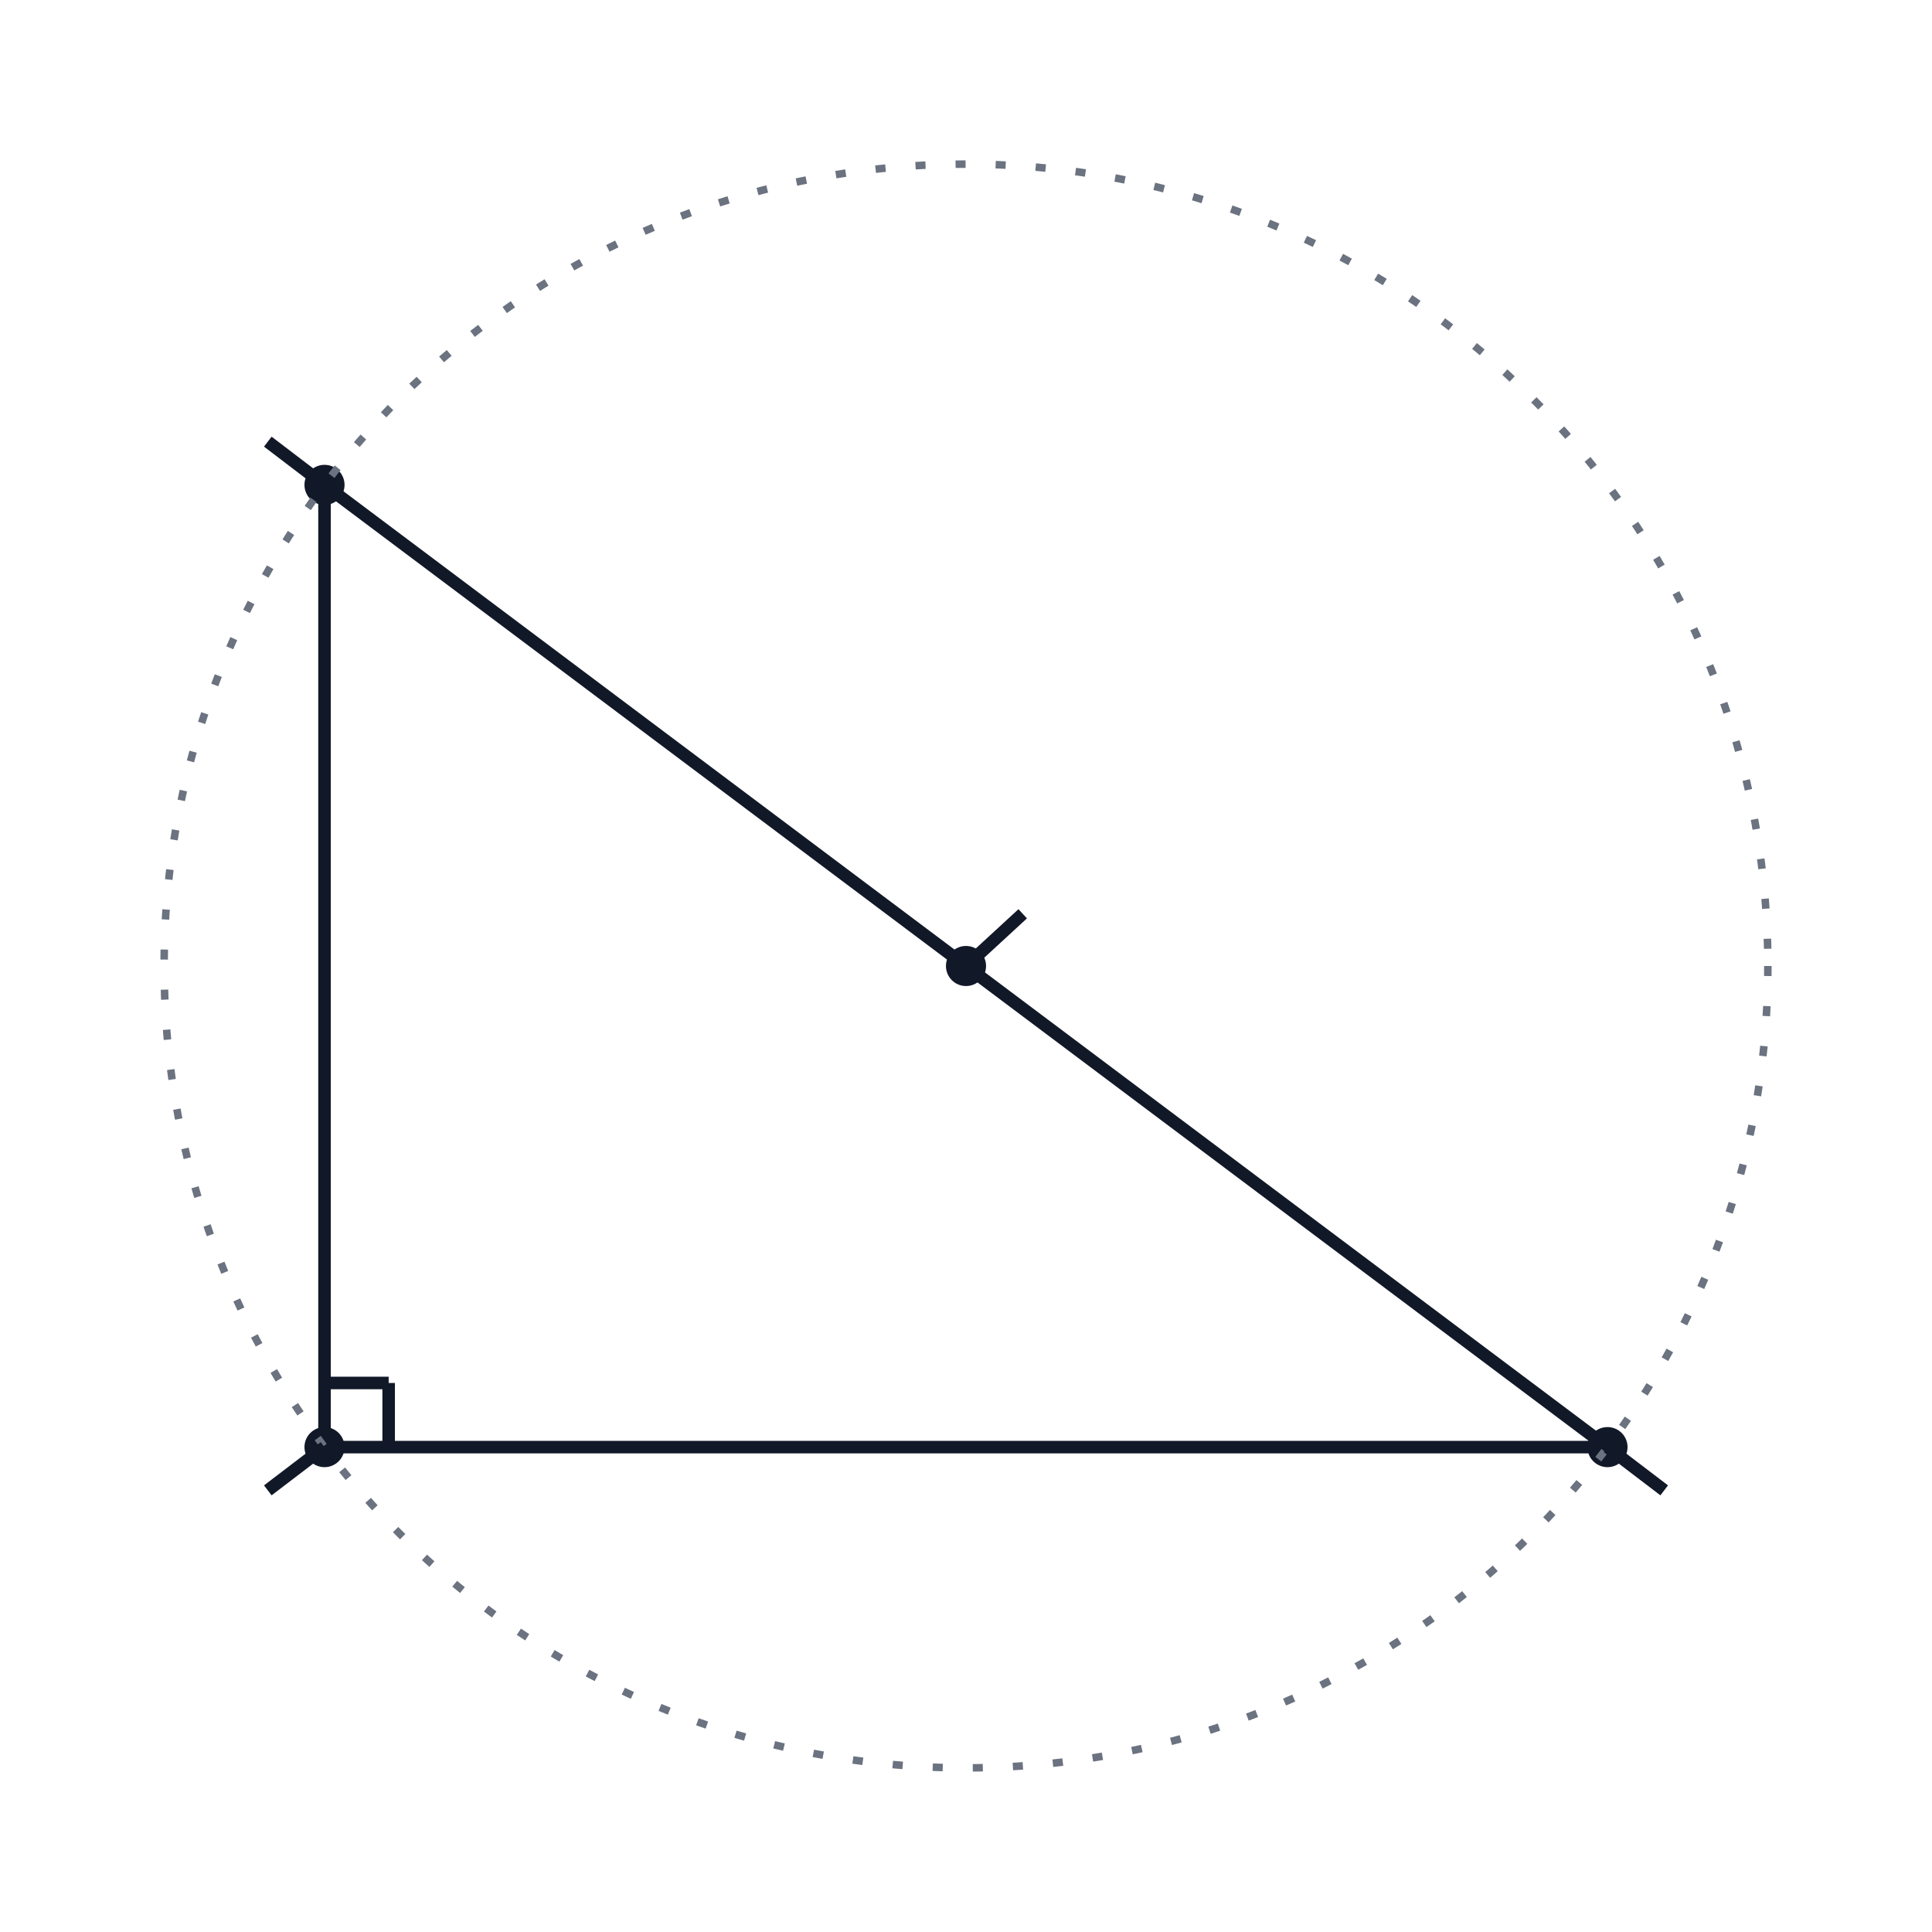
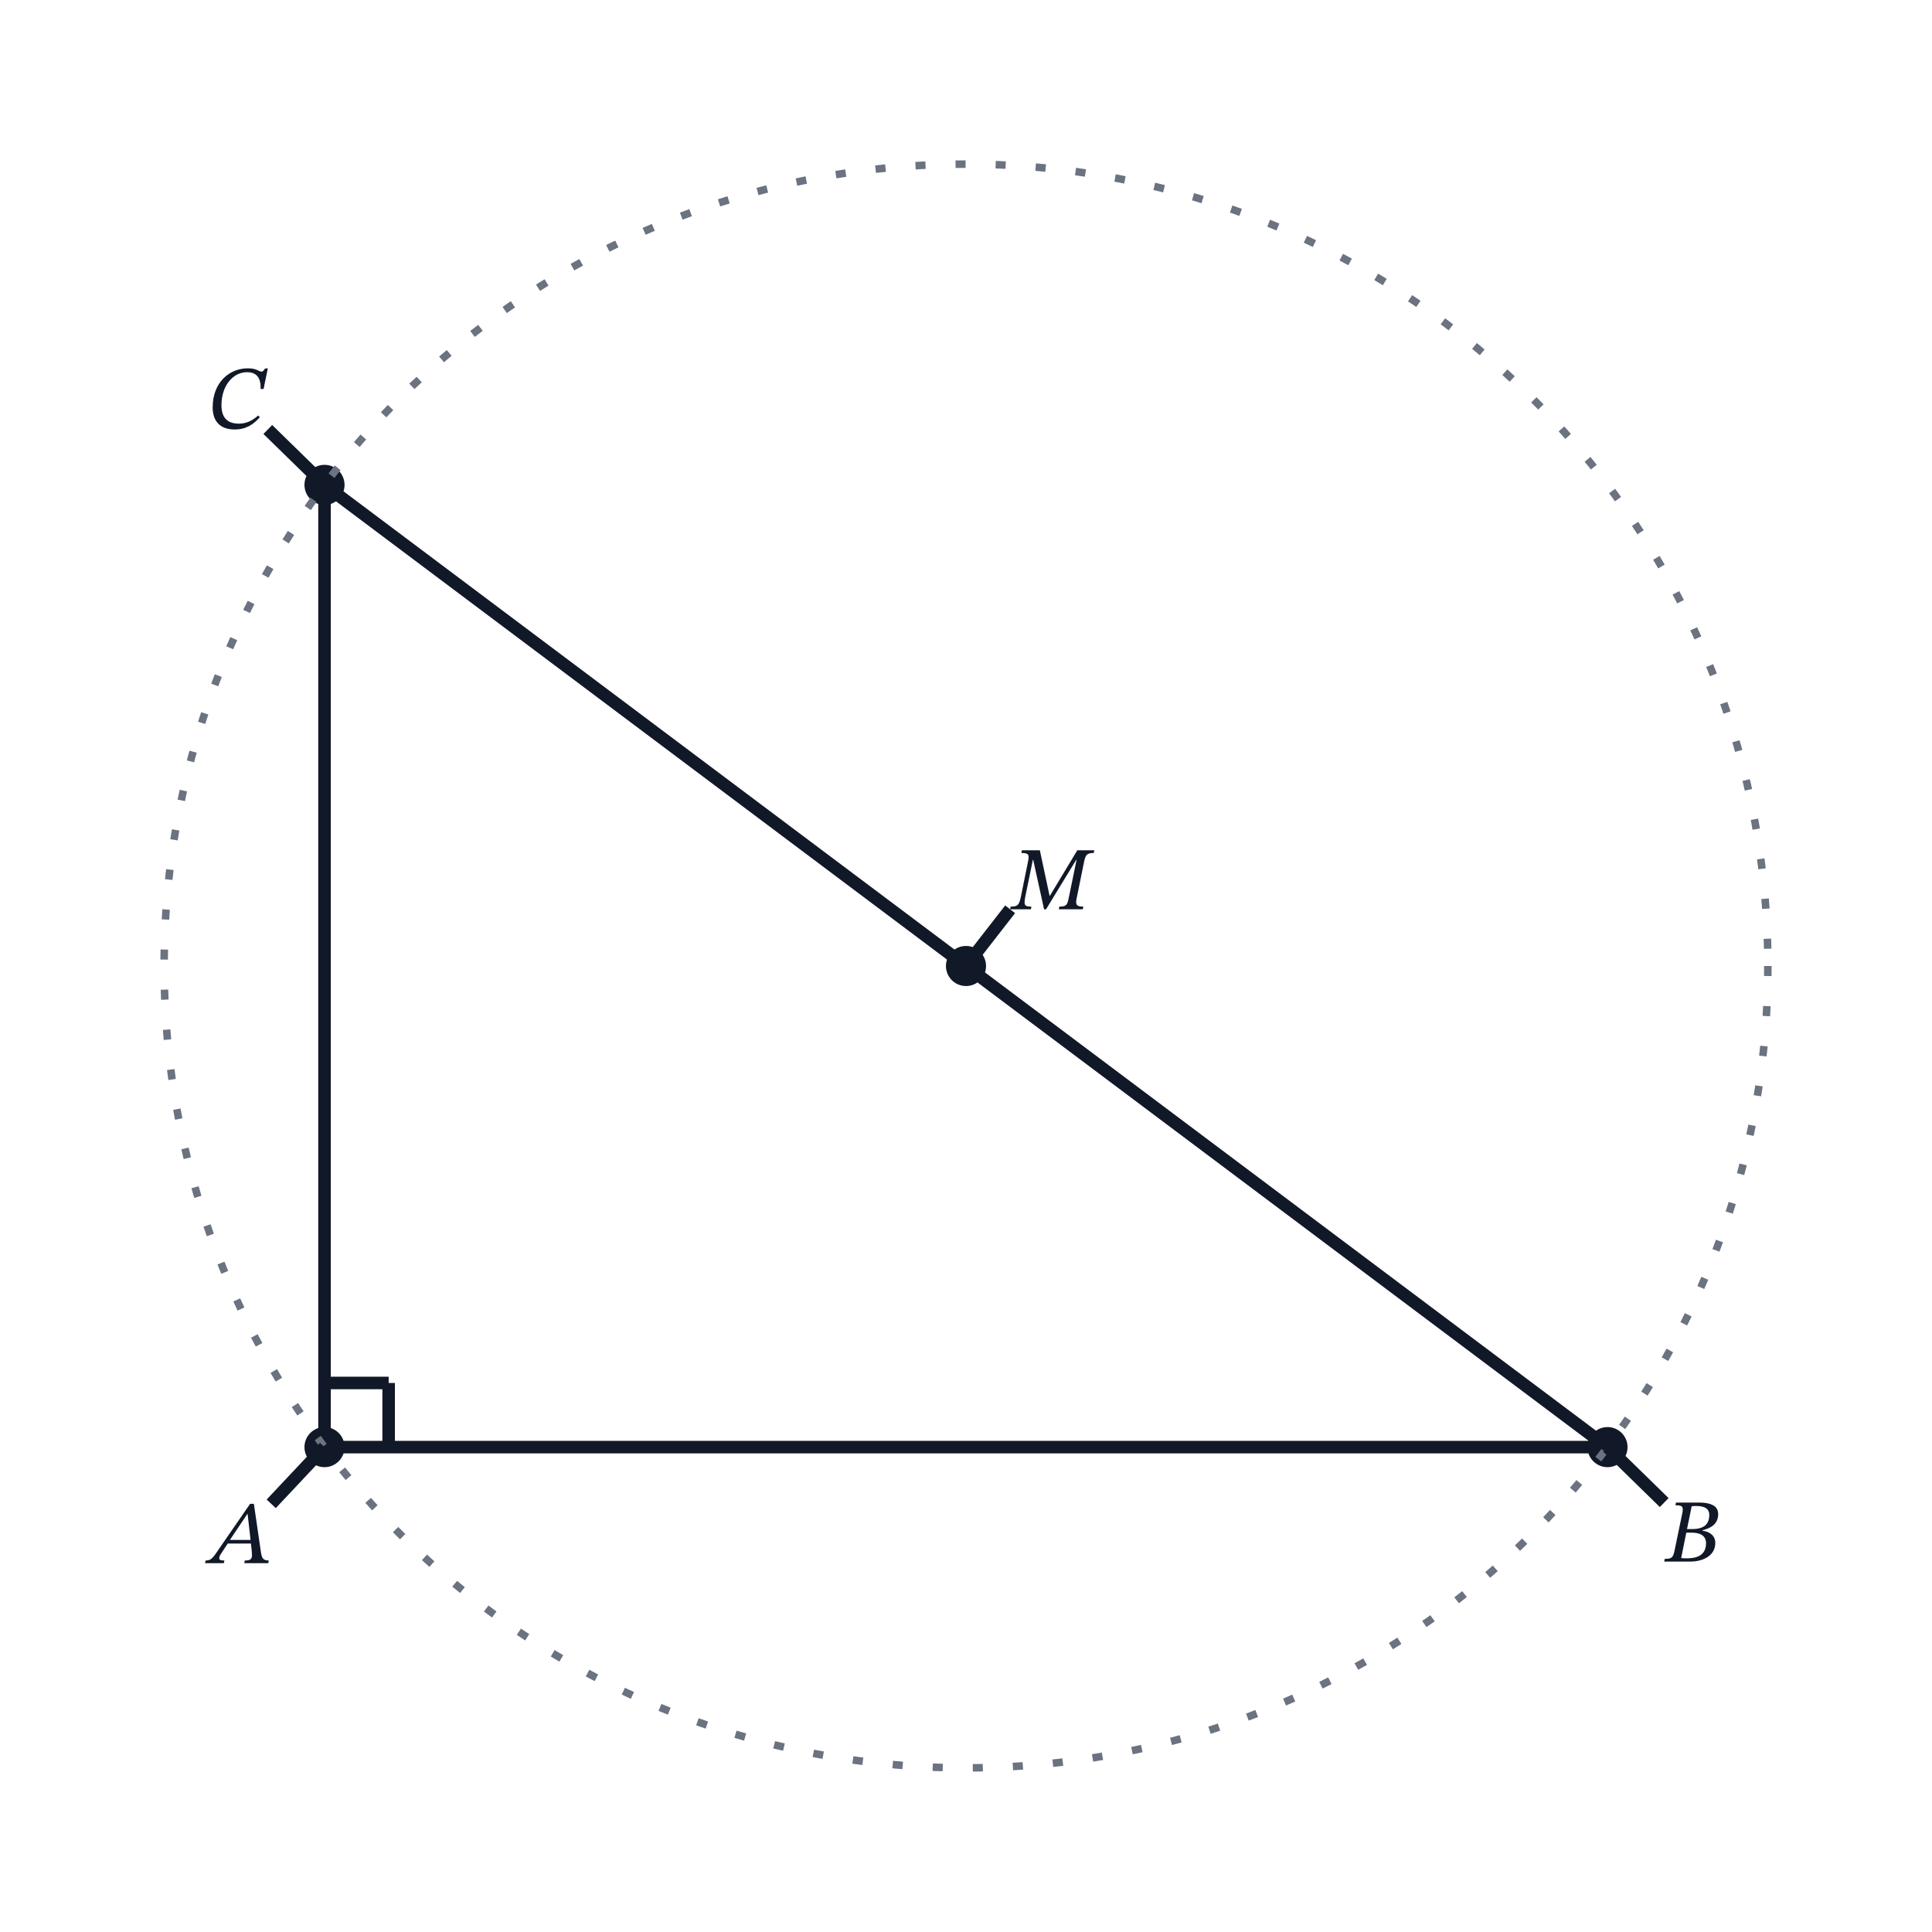
<svg xmlns="http://www.w3.org/2000/svg" width="192.75" height="192.75" viewBox="0 0 192.75 192.75">
  <g id="A" data-source-start="261" data-source-end="262" opacity="1">
    <circle cx="32.375" cy="144.375" r="2" fill="#111827" stroke="none" />
  </g>
  <g id="B" data-source-start="279" data-source-end="280" opacity="1">
    <circle cx="160.375" cy="144.375" r="2" fill="#111827" stroke="none" />
  </g>
  <g id="C" data-source-start="342" data-source-end="343" opacity="1">
    <circle cx="32.375" cy="48.375" r="2" fill="#111827" stroke="none" />
  </g>
  <g id="tri" data-source-start="469" data-source-end="472" opacity="1">
    <path d="M 32.375 144.375 L 160.375 144.375 L 32.375 48.375 Z" fill="none" stroke="#111827" stroke-width="1.25" stroke-linecap="butt" stroke-linejoin="miter" />
  </g>
  <g id="M" data-source-start="498" data-source-end="499" opacity="1">
    <circle cx="96.375" cy="96.375" r="2" fill="#111827" stroke="none" />
  </g>
  <g id="circum" data-source-start="524" data-source-end="530" opacity="1">
    <circle cx="96.375" cy="96.375" r="80" fill="none" stroke="#6B7280" stroke-width="0.75" stroke-linecap="butt" stroke-linejoin="miter" stroke-dasharray="1 3" />
  </g>
  <g id="corner" data-source-start="584" data-source-end="590" opacity="1">
    <path d="M 38.775 144.375 L 38.775 137.975" fill="none" stroke="#111827" stroke-width="1.25" stroke-linecap="butt" stroke-linejoin="miter" />
    <path d="M 38.775 137.975 L 32.375 137.975" fill="none" stroke="#111827" stroke-width="1.25" stroke-linecap="butt" stroke-linejoin="miter" />
  </g>
  <g id="lA" data-source-start="621" data-source-end="623" opacity="1">
-     <path d="M 32.375 144.375 L 26.718 148.688" fill="none" stroke="#111827" stroke-width="1.25" stroke-linecap="butt" stroke-linejoin="miter" />
+     <path d="M 32.375 144.375 L 27.059 150.032" fill="none" stroke="#111827" stroke-width="1.25" stroke-linecap="butt" stroke-linejoin="miter" />
+     <path d="M 26.763 155.954 L 26.817 155.686 C 26.279 155.686 26.127 155.488 26.037 154.888 L 25.329 150.032 L 24.953 150.032 L 21.853 154.521 C 21.181 155.542 21.011 155.686 20.518 155.686 L 20.455 155.954 L 22.328 155.954 L 22.39 155.686 C 21.996 155.686 21.871 155.632 21.871 155.444 C 21.871 155.273 21.978 155.121 22.095 154.942 L 22.722 153.992 L 25.034 153.992 L 25.123 154.799 C 25.132 154.906 25.141 155.032 25.141 155.175 C 25.141 155.623 24.863 155.686 24.424 155.686 L 24.371 155.954 Z M 24.998 153.634 L 22.937 153.634 L 24.675 151.044 L 24.702 151.044 Z" fill="#111827" stroke="none" />
  </g>
  <g id="lB" data-source-start="660" data-source-end="662" opacity="1">
-     <path d="M 160.375 144.375 L 166.032 148.688" fill="none" stroke="#111827" stroke-width="1.25" stroke-linecap="butt" stroke-linejoin="miter" />
+     <path d="M 160.375 144.375 L 166.032 149.906" fill="none" stroke="#111827" stroke-width="1.25" stroke-linecap="butt" stroke-linejoin="miter" />
+     <path d="M 169.849 152.666 C 170.7 152.469 171.417 152.03 171.417 151.062 C 171.417 150.417 170.987 149.906 169.472 149.906 L 167.206 149.906 L 167.152 150.175 C 167.815 150.175 167.985 150.274 167.833 150.991 L 167.071 154.673 C 166.919 155.417 166.767 155.524 166.086 155.524 L 166.032 155.793 L 168.612 155.793 C 170.019 155.793 171.13 155.139 171.13 153.938 C 171.13 153.186 170.548 152.809 169.849 152.711 Z M 168.308 152.55 L 168.774 150.274 C 168.962 150.256 169.042 150.247 169.222 150.247 C 170.225 150.247 170.53 150.641 170.53 151.125 C 170.53 152.012 170.064 152.55 168.827 152.55 Z M 168.236 152.908 L 168.765 152.908 C 169.517 152.908 170.207 153.141 170.207 153.965 C 170.207 155.291 169.087 155.471 168.272 155.471 C 168.048 155.471 167.931 155.462 167.725 155.444 Z" fill="#111827" stroke="none" />
  </g>
  <g id="lC" data-source-start="699" data-source-end="701" opacity="1">
-     <path d="M 32.375 48.375 L 26.718 44.062" fill="none" stroke="#111827" stroke-width="1.25" stroke-linecap="butt" stroke-linejoin="miter" />
+     <path d="M 32.375 48.375 L 26.718 42.848" fill="none" stroke="#111827" stroke-width="1.25" stroke-linecap="butt" stroke-linejoin="miter" />
+     <path d="M 25.759 41.45 C 25.159 41.997 24.532 42.266 23.833 42.266 C 22.65 42.266 22.095 41.63 22.095 40.429 C 22.095 38.458 23.26 37.132 24.639 37.132 C 25.526 37.132 26.046 37.615 26.001 38.807 L 26.297 38.807 L 26.718 36.755 L 26.458 36.755 C 26.315 36.952 26.225 37.078 26.082 37.078 C 25.858 37.078 25.625 36.746 24.72 36.746 C 22.901 36.746 21.217 38.135 21.217 40.653 C 21.217 41.836 21.79 42.848 23.412 42.848 C 24.541 42.848 25.311 42.337 25.921 41.621 Z" fill="#111827" stroke="none" />
  </g>
  <g id="lM" data-source-start="738" data-source-end="740" opacity="1">
-     <path d="M 96.375 96.375 L 102.032 91.166" fill="none" stroke="#111827" stroke-width="1.25" stroke-linecap="butt" stroke-linejoin="miter" />
+     <path d="M 96.375 96.375 L 100.777 90.718" fill="none" stroke="#111827" stroke-width="1.25" stroke-linecap="butt" stroke-linejoin="miter" />
+     <path d="M 108.026 90.718 L 108.08 90.449 C 107.444 90.449 107.273 90.306 107.408 89.652 L 108.169 85.916 C 108.313 85.253 108.483 85.1 109.119 85.1 L 109.173 84.831 L 107.48 84.831 L 104.747 89.365 L 104.711 89.365 L 103.743 84.831 L 101.951 84.831 L 101.897 85.1 C 102.605 85.1 102.713 85.253 102.569 85.925 L 101.862 89.41 C 101.673 90.333 101.521 90.449 100.831 90.449 L 100.777 90.718 L 102.847 90.718 L 102.901 90.449 C 102.22 90.449 102.112 90.333 102.301 89.41 L 103.044 85.79 L 103.08 85.79 L 104.164 90.718 L 104.361 90.718 L 107.372 85.781 L 107.408 85.781 L 106.61 89.652 C 106.476 90.306 106.351 90.449 105.688 90.449 L 105.634 90.718 Z" fill="#111827" stroke="none" />
  </g>
</svg>
